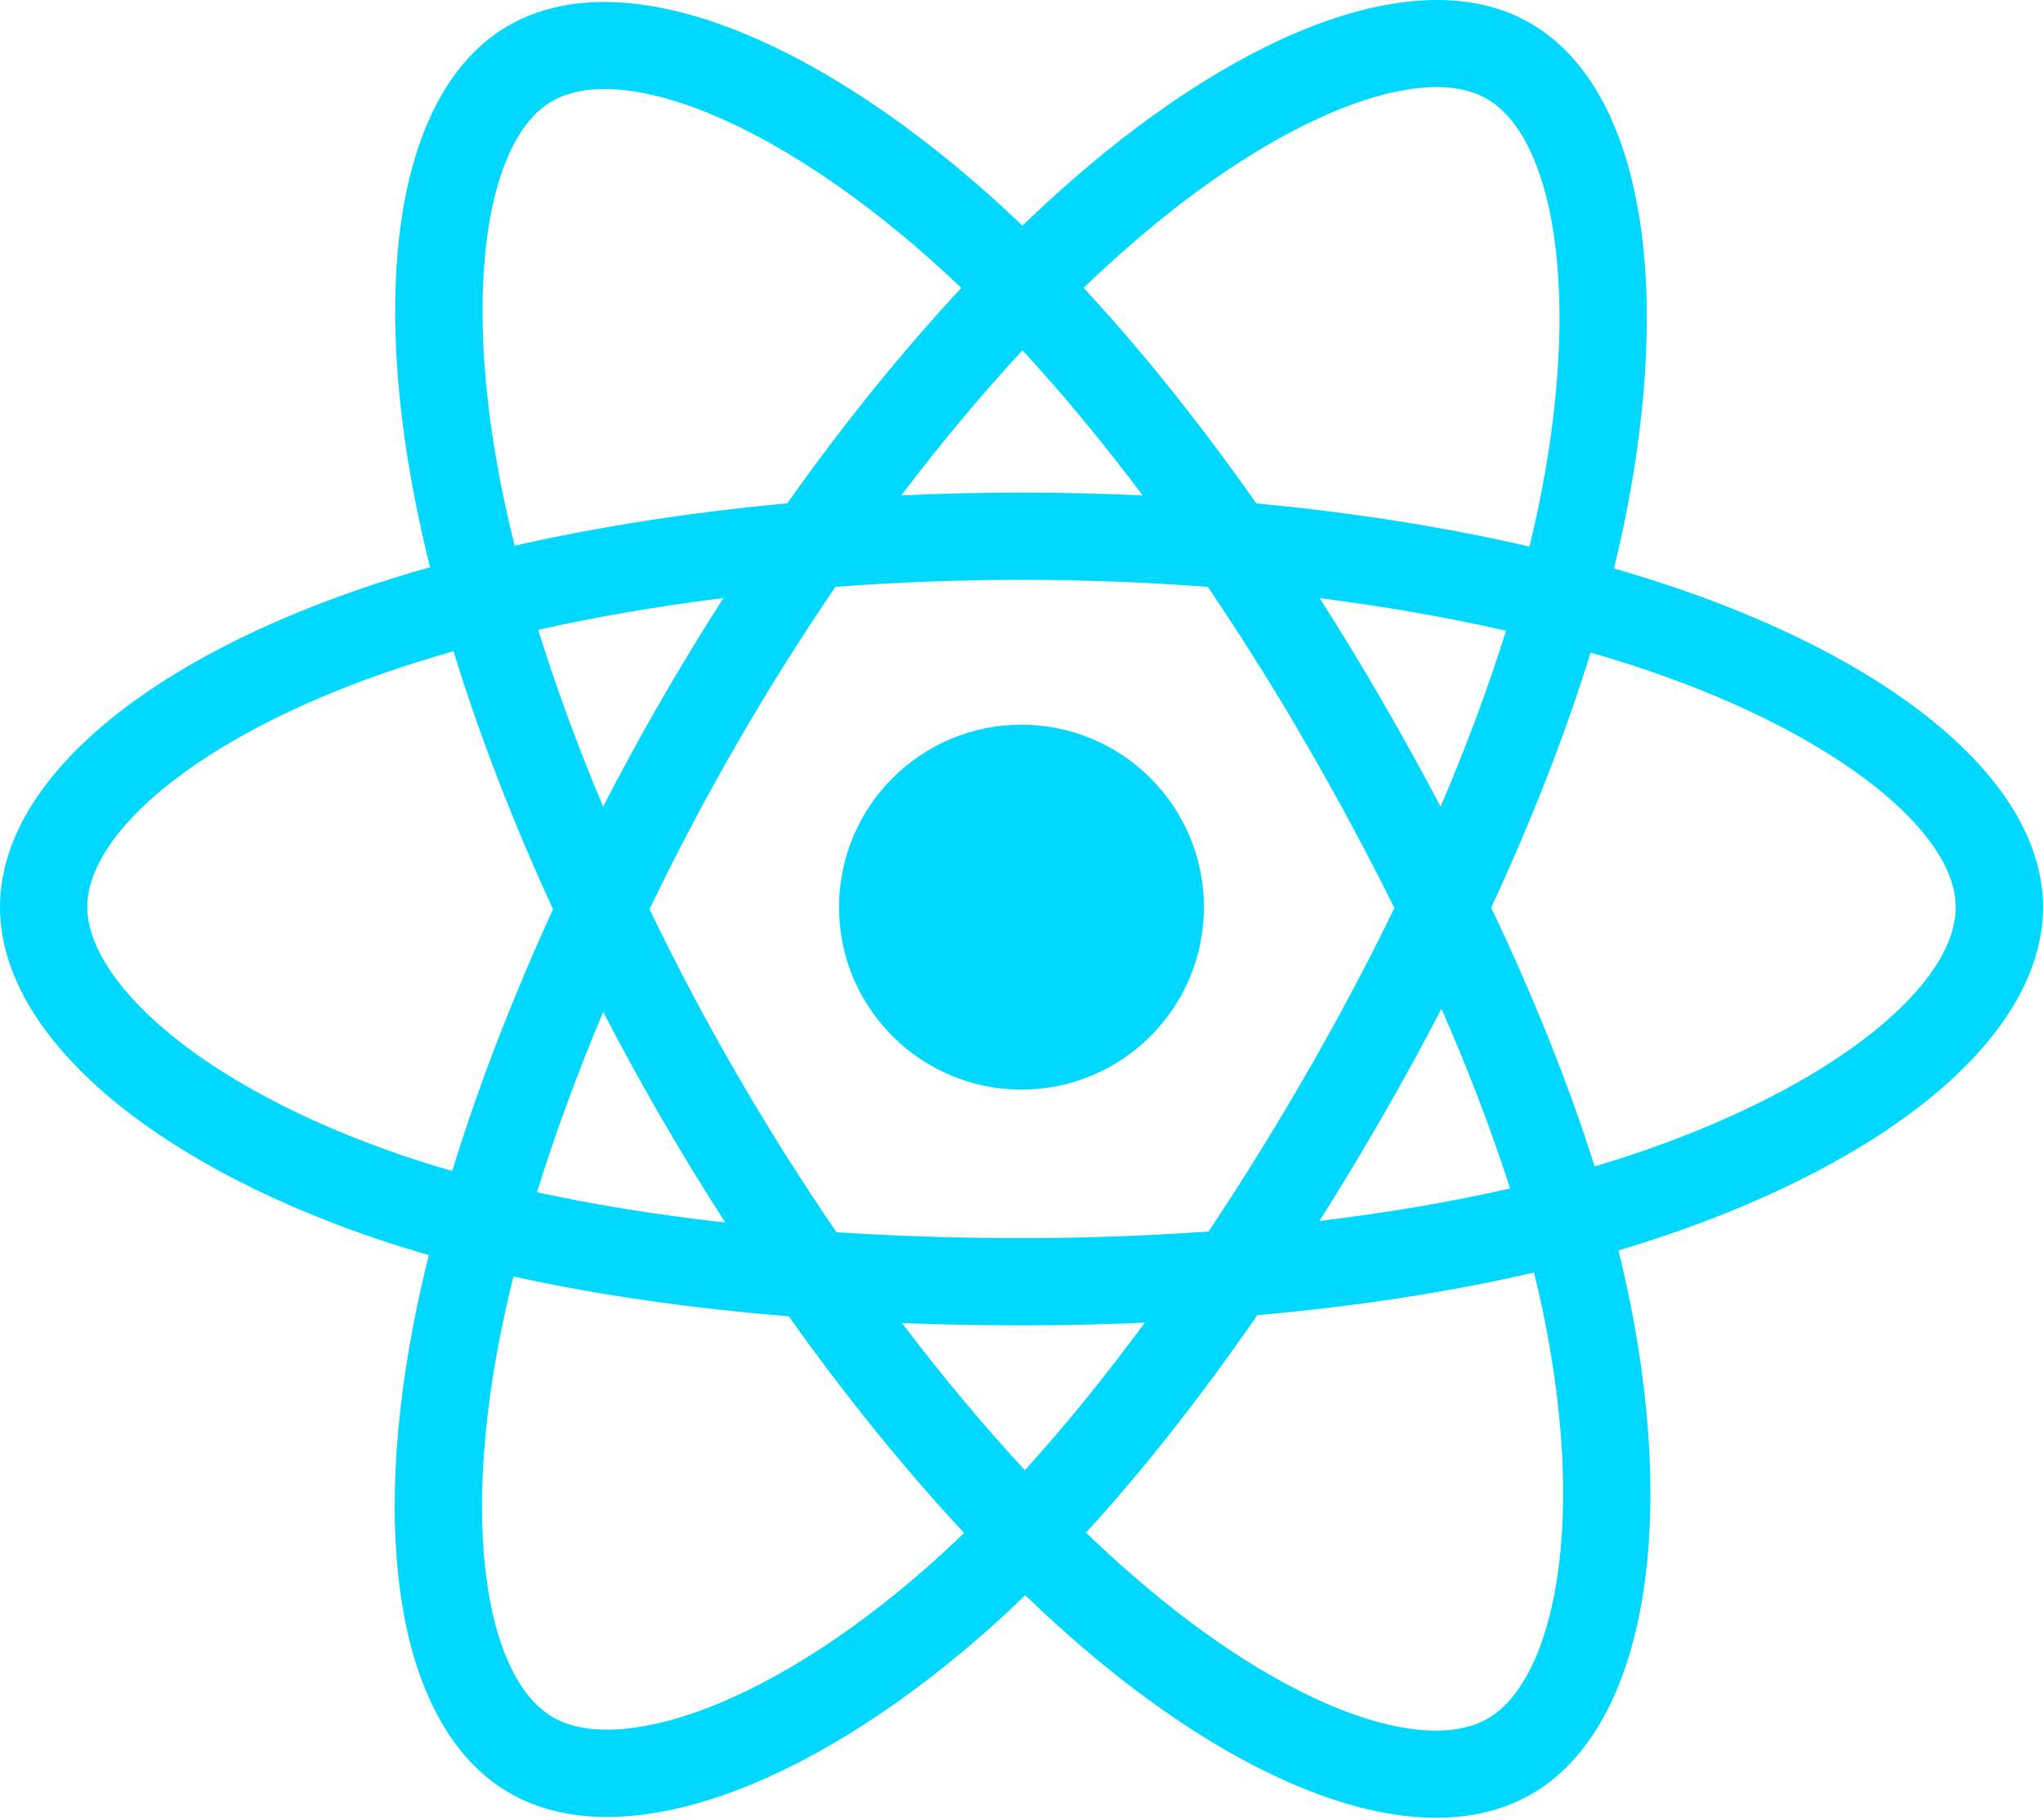
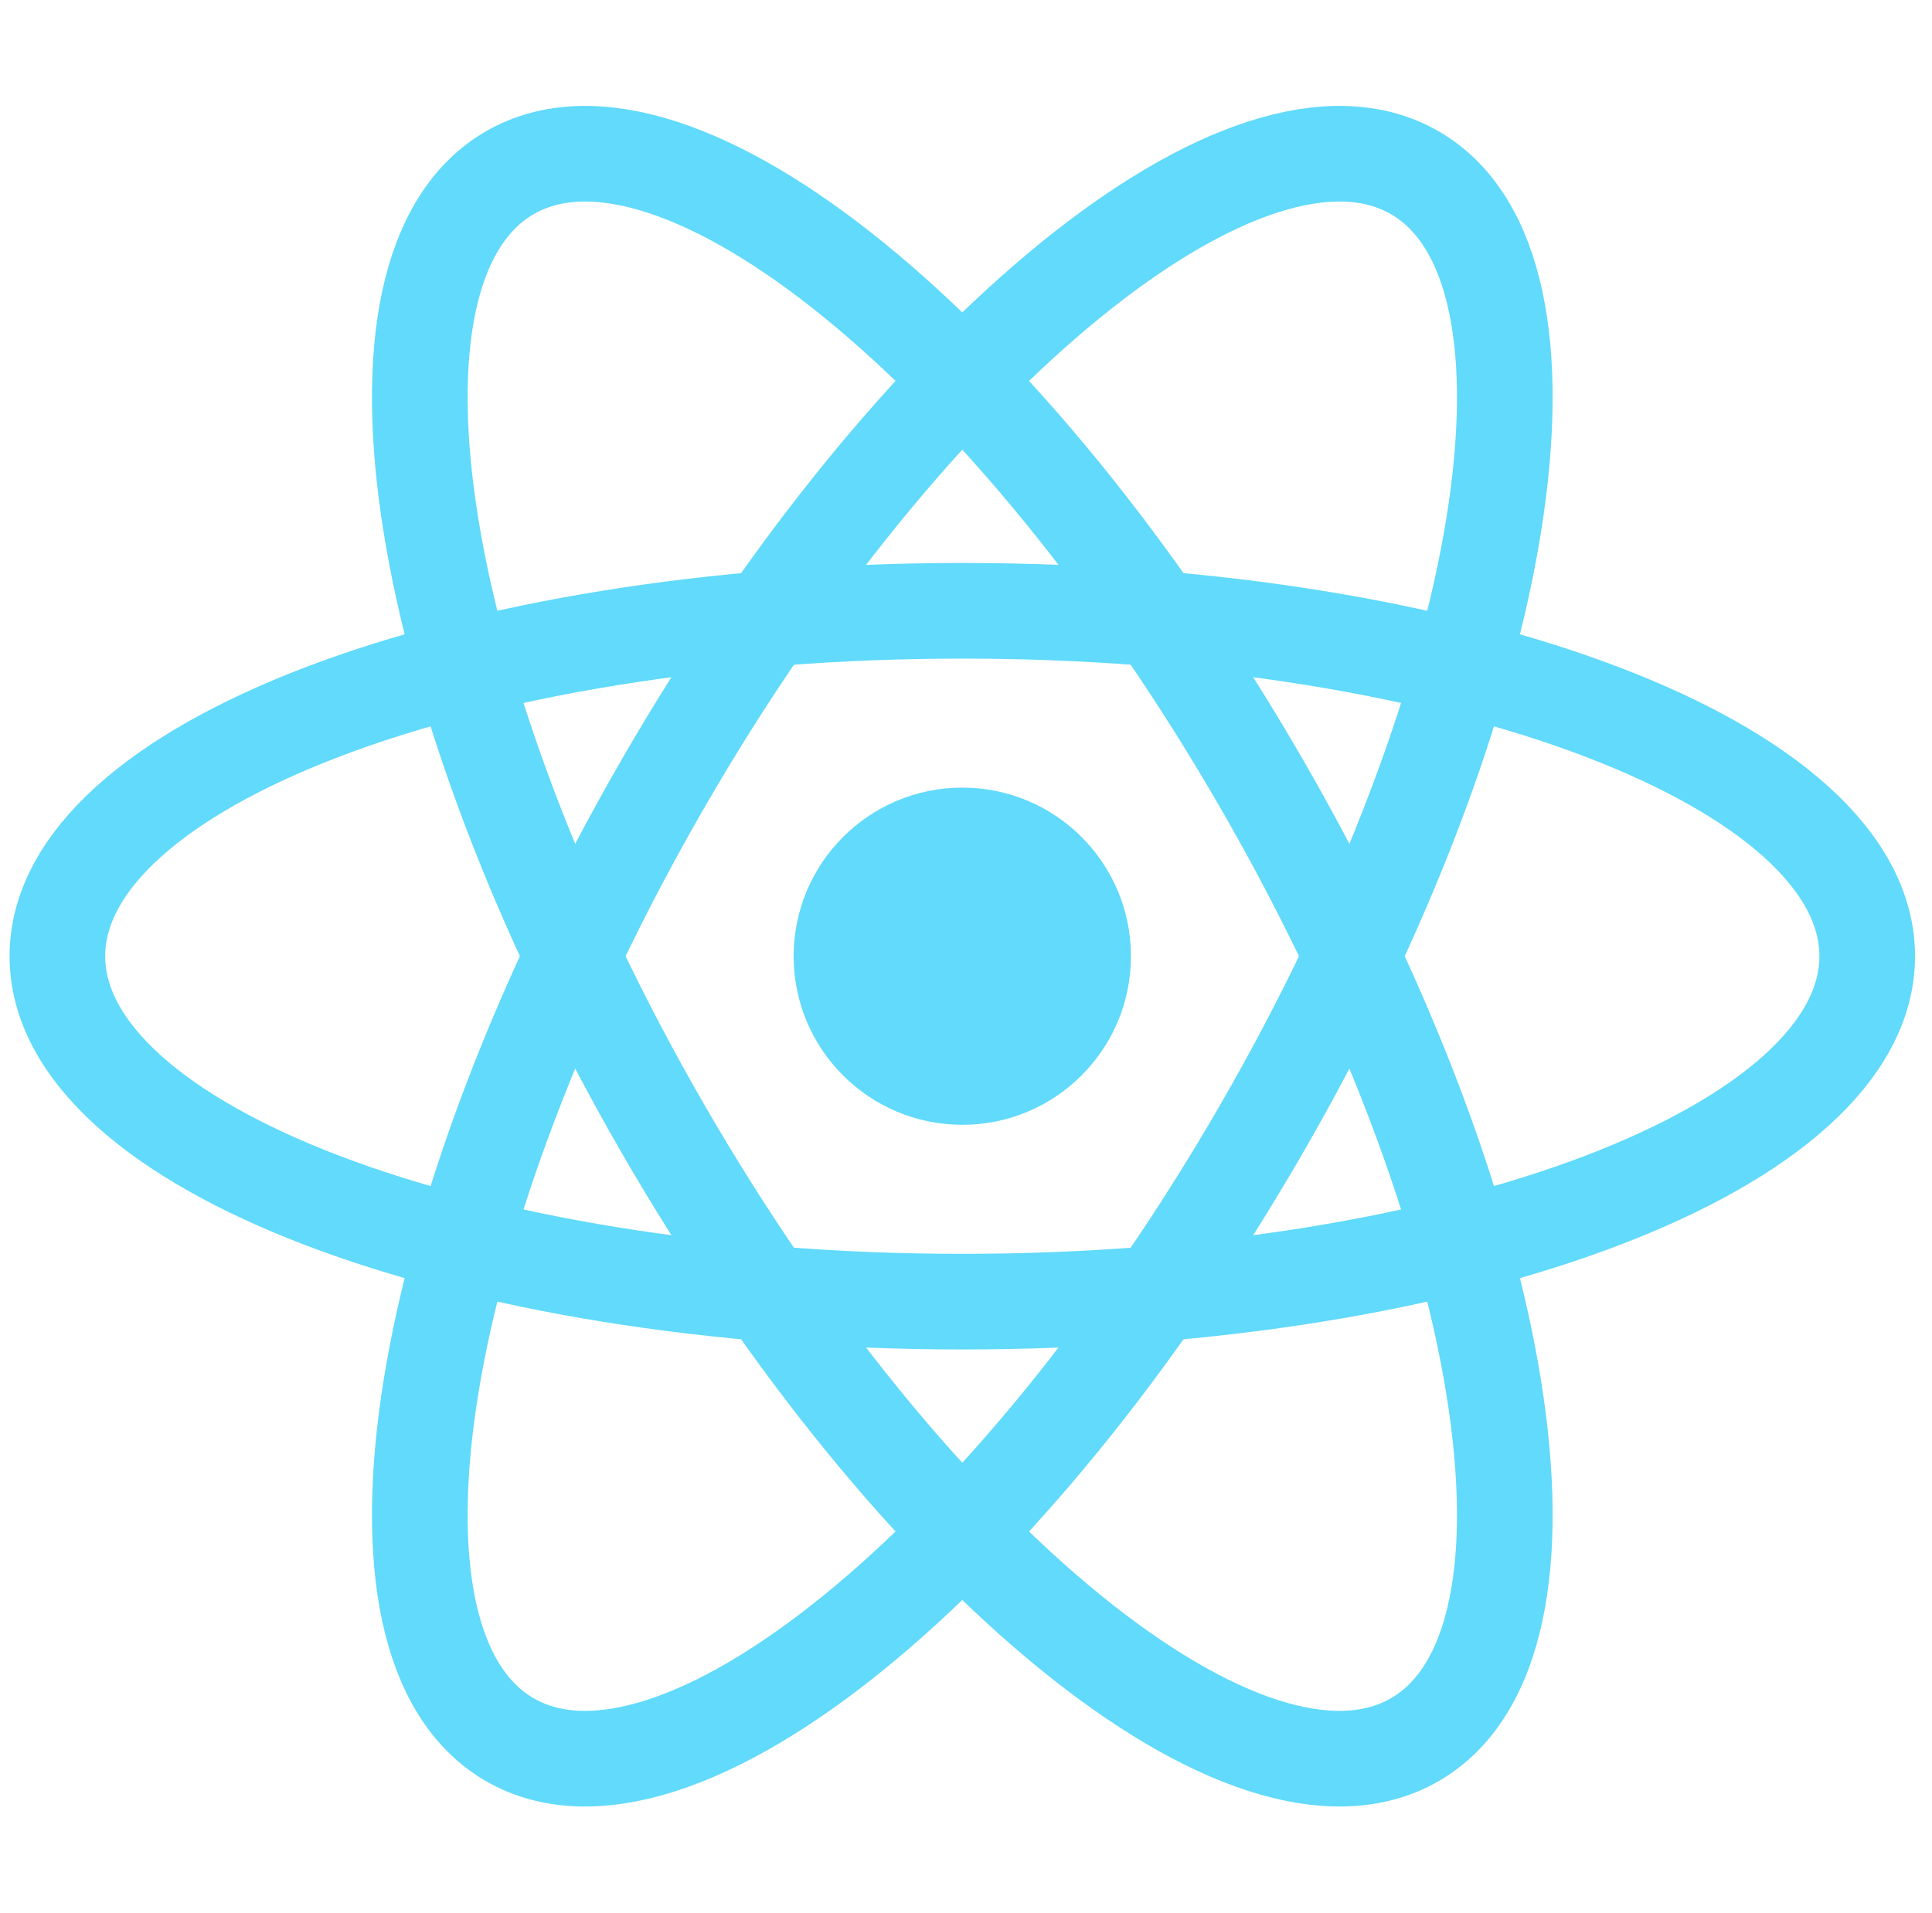
- <svg xmlns="http://www.w3.org/2000/svg" aria-hidden="true" role="img" class="iconify iconify--logos" width="35.93" height="32" preserveAspectRatio="xMidYMid meet" viewBox="0 0 256 228">
-   <path fill="#00D8FF" d="M210.483 73.824a171.49 171.49 0 0 0-8.24-2.597c.465-1.9.893-3.777 1.273-5.621c6.238-30.281 2.16-54.676-11.769-62.708c-13.355-7.7-35.196.329-57.254 19.526a171.23 171.23 0 0 0-6.375 5.848a155.866 155.866 0 0 0-4.241-3.917C100.759 3.829 77.587-4.822 63.673 3.233C50.33 10.957 46.379 33.89 51.995 62.588a170.974 170.974 0 0 0 1.892 8.48c-3.28.932-6.445 1.924-9.474 2.98C17.309 83.498 0 98.307 0 113.668c0 15.865 18.582 31.778 46.812 41.427a145.52 145.52 0 0 0 6.921 2.165a167.467 167.467 0 0 0-2.01 9.138c-5.354 28.2-1.173 50.591 12.134 58.266c13.744 7.926 36.812-.22 59.273-19.855a145.567 145.567 0 0 0 5.342-4.923a168.064 168.064 0 0 0 6.92 6.314c21.758 18.722 43.246 26.282 56.54 18.586c13.731-7.949 18.194-32.003 12.4-61.268a145.016 145.016 0 0 0-1.535-6.842c1.62-.48 3.21-.974 4.76-1.488c29.348-9.723 48.443-25.443 48.443-41.52c0-15.417-17.868-30.326-45.517-39.844Zm-6.365 70.984c-1.4.463-2.836.91-4.3 1.345c-3.24-10.257-7.612-21.163-12.963-32.432c5.106-11 9.31-21.767 12.459-31.957c2.619.758 5.16 1.557 7.61 2.4c23.69 8.156 38.14 20.213 38.14 29.504c0 9.896-15.606 22.743-40.946 31.14Zm-10.514 20.834c2.562 12.94 2.927 24.64 1.23 33.787c-1.524 8.219-4.59 13.698-8.382 15.893c-8.067 4.67-25.32-1.4-43.927-17.412a156.726 156.726 0 0 1-6.437-5.87c7.214-7.889 14.423-17.06 21.459-27.246c12.376-1.098 24.068-2.894 34.671-5.345a134.17 134.17 0 0 1 1.386 6.193ZM87.276 214.515c-7.882 2.783-14.16 2.863-17.955.675c-8.075-4.657-11.432-22.636-6.853-46.752a156.923 156.923 0 0 1 1.869-8.499c10.486 2.32 22.093 3.988 34.498 4.994c7.084 9.967 14.501 19.128 21.976 27.15a134.668 134.668 0 0 1-4.877 4.492c-9.933 8.682-19.886 14.842-28.658 17.94ZM50.35 144.747c-12.483-4.267-22.792-9.812-29.858-15.863c-6.35-5.437-9.555-10.836-9.555-15.216c0-9.322 13.897-21.212 37.076-29.293c2.813-.98 5.757-1.905 8.812-2.773c3.204 10.42 7.406 21.315 12.477 32.332c-5.137 11.18-9.399 22.249-12.634 32.792a134.718 134.718 0 0 1-6.318-1.979Zm12.378-84.26c-4.811-24.587-1.616-43.134 6.425-47.789c8.564-4.958 27.502 2.111 47.463 19.835a144.318 144.318 0 0 1 3.841 3.545c-7.438 7.987-14.787 17.08-21.808 26.988c-12.04 1.116-23.565 2.908-34.161 5.309a160.342 160.342 0 0 1-1.76-7.887Zm110.427 27.268a347.8 347.8 0 0 0-7.785-12.803c8.168 1.033 15.994 2.404 23.343 4.08c-2.206 7.072-4.956 14.465-8.193 22.045a381.151 381.151 0 0 0-7.365-13.322Zm-45.032-43.861c5.044 5.465 10.096 11.566 15.065 18.186a322.04 322.04 0 0 0-30.257-.006c4.974-6.559 10.069-12.652 15.192-18.18ZM82.802 87.83a323.167 323.167 0 0 0-7.227 13.238c-3.184-7.553-5.909-14.98-8.134-22.152c7.304-1.634 15.093-2.97 23.209-3.984a321.524 321.524 0 0 0-7.848 12.897Zm8.081 65.352c-8.385-.936-16.291-2.203-23.593-3.793c2.26-7.3 5.045-14.885 8.298-22.6a321.187 321.187 0 0 0 7.257 13.246c2.594 4.48 5.28 8.868 8.038 13.147Zm37.542 31.03c-5.184-5.592-10.354-11.779-15.403-18.433c4.902.192 9.899.29 14.978.29c5.218 0 10.376-.117 15.453-.343c-4.985 6.774-10.018 12.97-15.028 18.486Zm52.198-57.817c3.422 7.8 6.306 15.345 8.596 22.52c-7.422 1.694-15.436 3.058-23.88 4.071a382.417 382.417 0 0 0 7.859-13.026a347.403 347.403 0 0 0 7.425-13.565Zm-16.898 8.101a358.557 358.557 0 0 1-12.281 19.815a329.4 329.4 0 0 1-23.444.823c-7.967 0-15.716-.248-23.178-.732a310.202 310.202 0 0 1-12.513-19.846h.001a307.41 307.41 0 0 1-10.923-20.627a310.278 310.278 0 0 1 10.89-20.637l-.001.001a307.318 307.318 0 0 1 12.413-19.761c7.613-.576 15.42-.876 23.31-.876H128c7.926 0 15.743.303 23.354.883a329.357 329.357 0 0 1 12.335 19.695a358.489 358.489 0 0 1 11.036 20.54a329.472 329.472 0 0 1-11 20.722Zm22.56-122.124c8.572 4.944 11.906 24.881 6.52 51.026c-.344 1.668-.73 3.367-1.15 5.09c-10.622-2.452-22.155-4.275-34.23-5.408c-7.034-10.017-14.323-19.124-21.64-27.008a160.789 160.789 0 0 1 5.888-5.4c18.9-16.447 36.564-22.941 44.612-18.3ZM128 90.808c12.625 0 22.86 10.235 22.86 22.86s-10.235 22.86-22.86 22.86s-22.86-10.235-22.86-22.86s10.235-22.86 22.86-22.86Z" />
+ <svg xmlns="http://www.w3.org/2000/svg" width="101" height="100" viewBox="0 0 101 100" fill="none">
+   <g id="react">
+     <g id="react_2">
+       <path id="Vector" d="M50.307 58.816C55.176 58.816 59.123 54.869 59.123 50C59.123 45.131 55.176 41.184 50.307 41.184C45.438 41.184 41.49 45.131 41.49 50C41.49 54.869 45.438 58.816 50.307 58.816Z" fill="#61DAFB" />
+       <path id="Vector_2" d="M50.307 68.063C76.433 68.063 97.613 59.976 97.613 50C97.613 40.024 76.433 31.938 50.307 31.938C24.18 31.938 3 40.024 3 50C3 59.976 24.18 68.063 50.307 68.063Z" stroke="#61DAFB" stroke-width="5" />
+       <path id="Vector_3" d="M34.664 59.031C47.727 81.658 65.321 95.957 73.96 90.969C82.599 85.981 79.013 63.595 65.949 40.969C52.886 18.342 35.292 4.043 26.653 9.031C18.014 14.019 21.601 36.405 34.664 59.031Z" stroke="#61DAFB" stroke-width="5" />
+       <path id="Vector_4" d="M34.664 40.969C21.601 63.595 18.014 85.981 26.653 90.969C35.292 95.957 52.886 81.658 65.949 59.031C79.013 36.405 82.599 14.019 73.96 9.031C65.321 4.043 47.727 18.342 34.664 40.969Z" stroke="#61DAFB" stroke-width="5" />
+     </g>
+   </g>
</svg>
